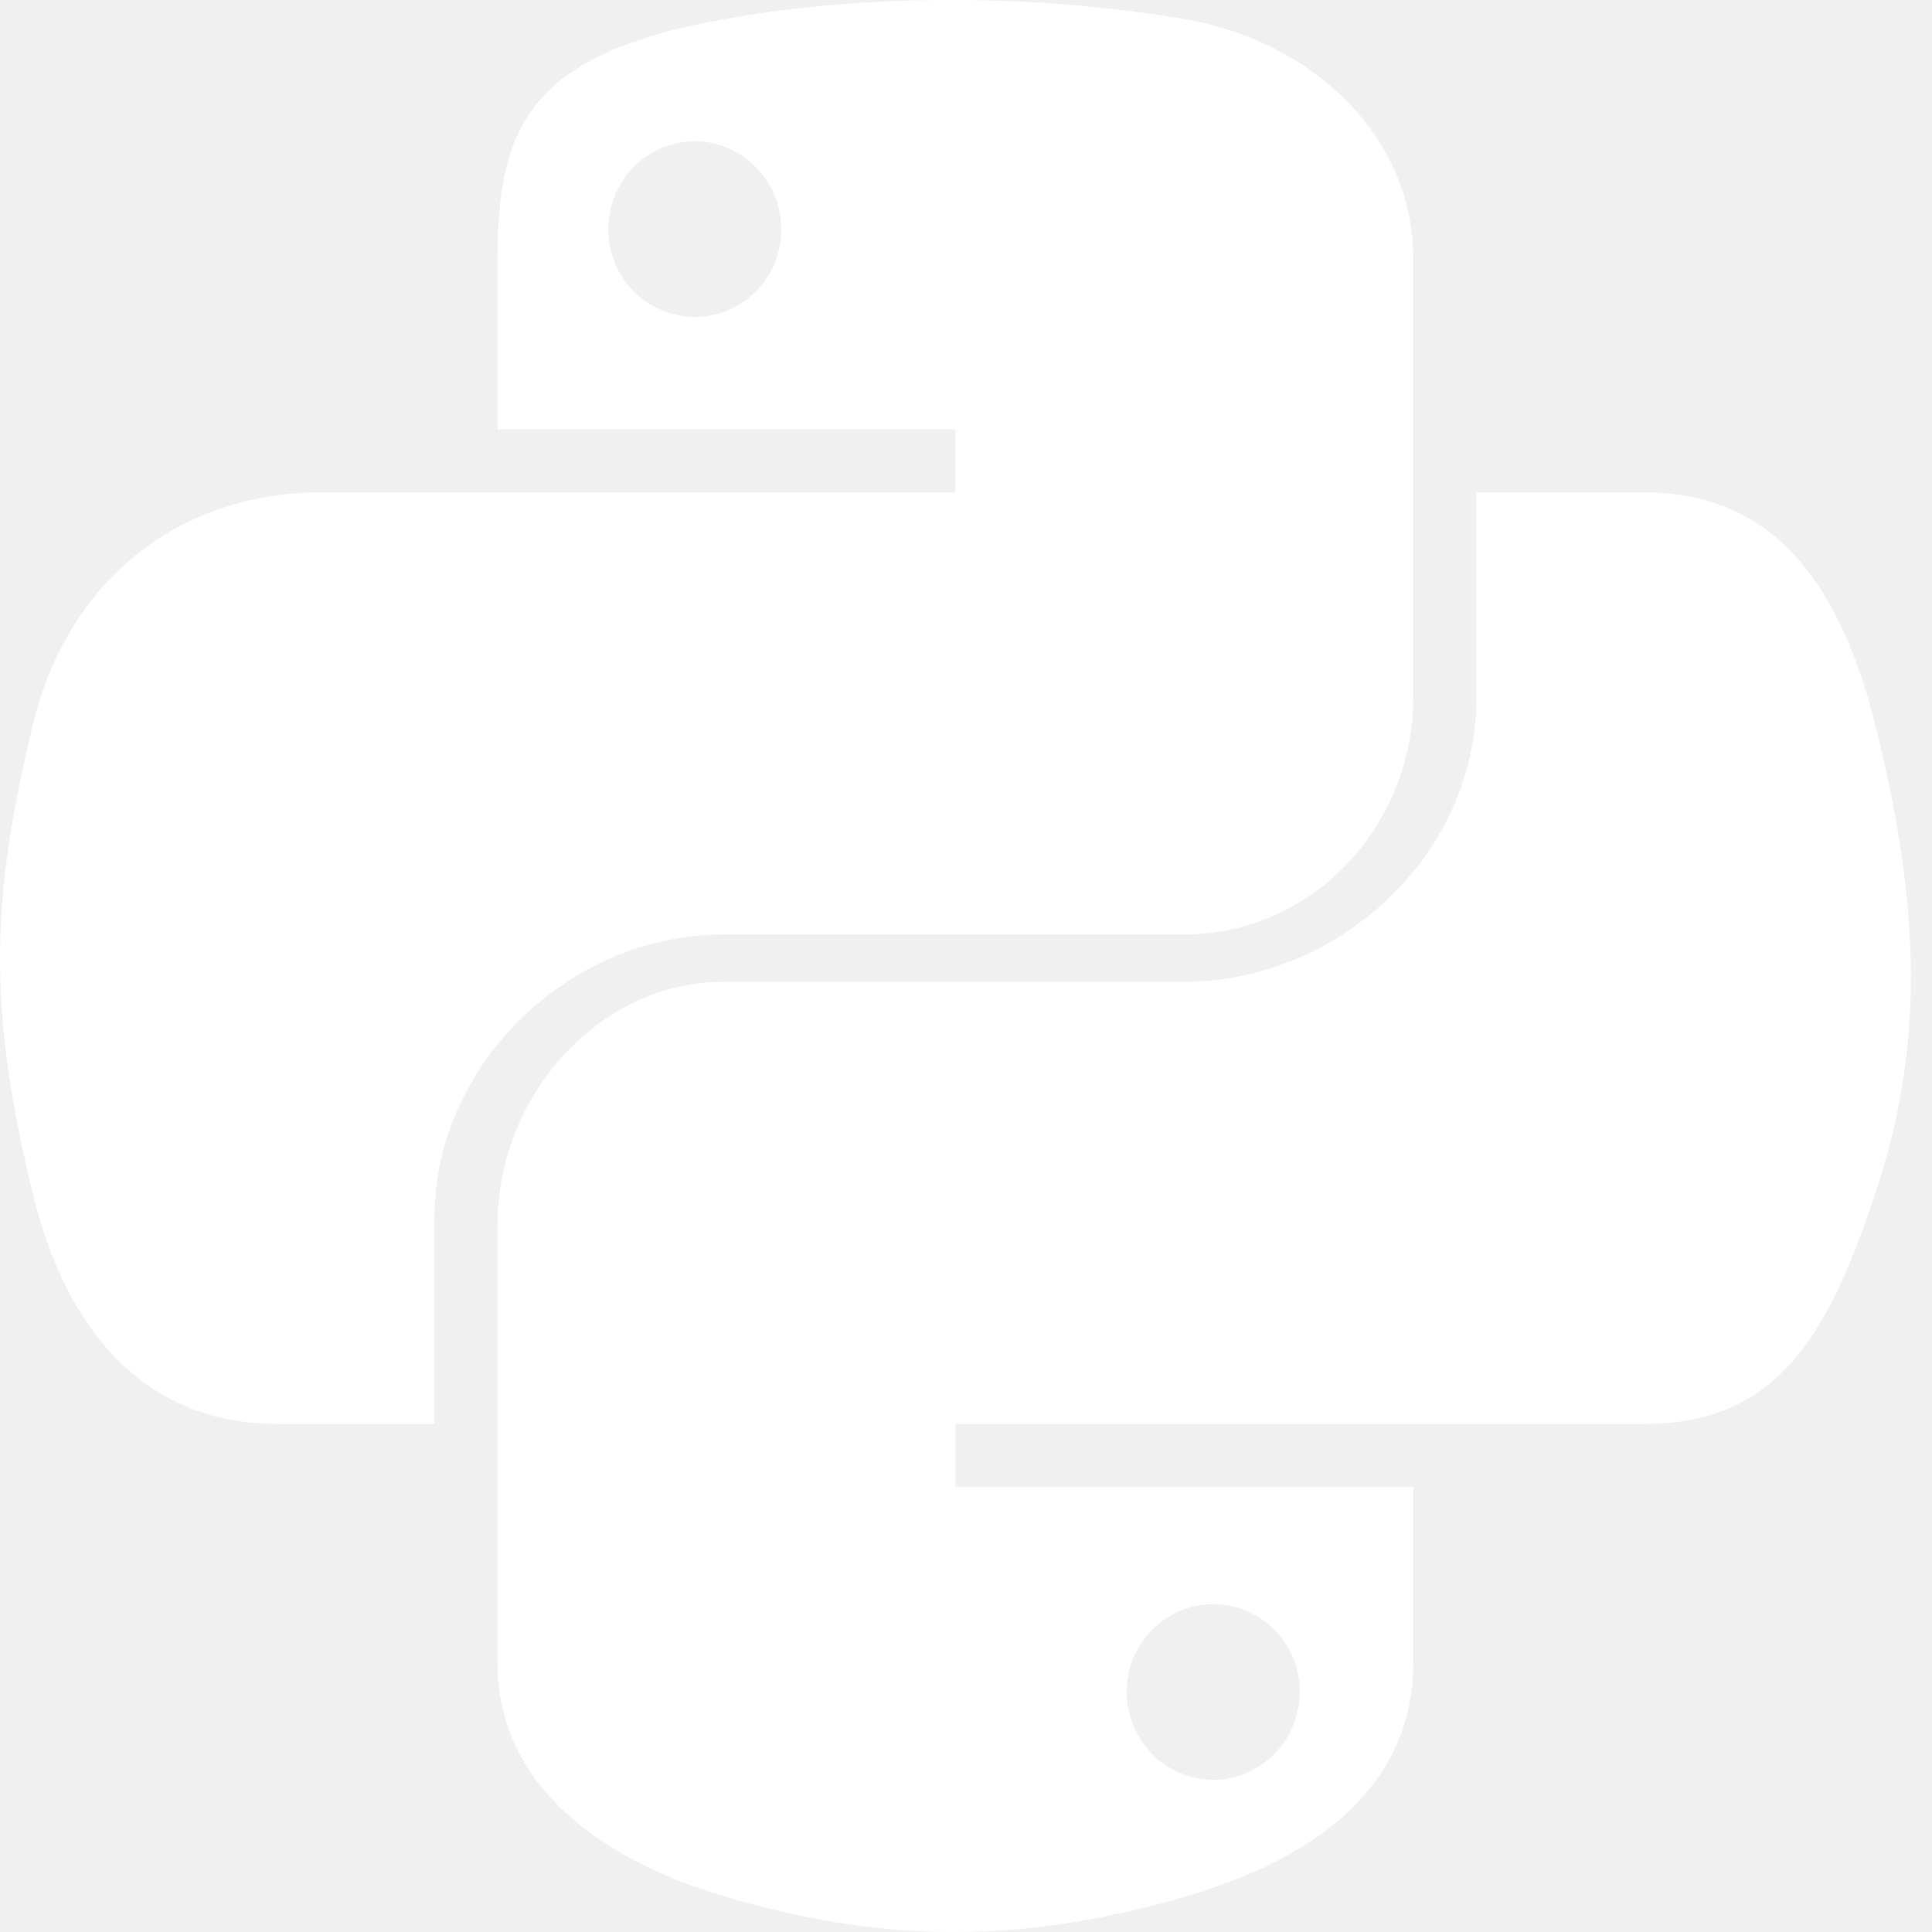
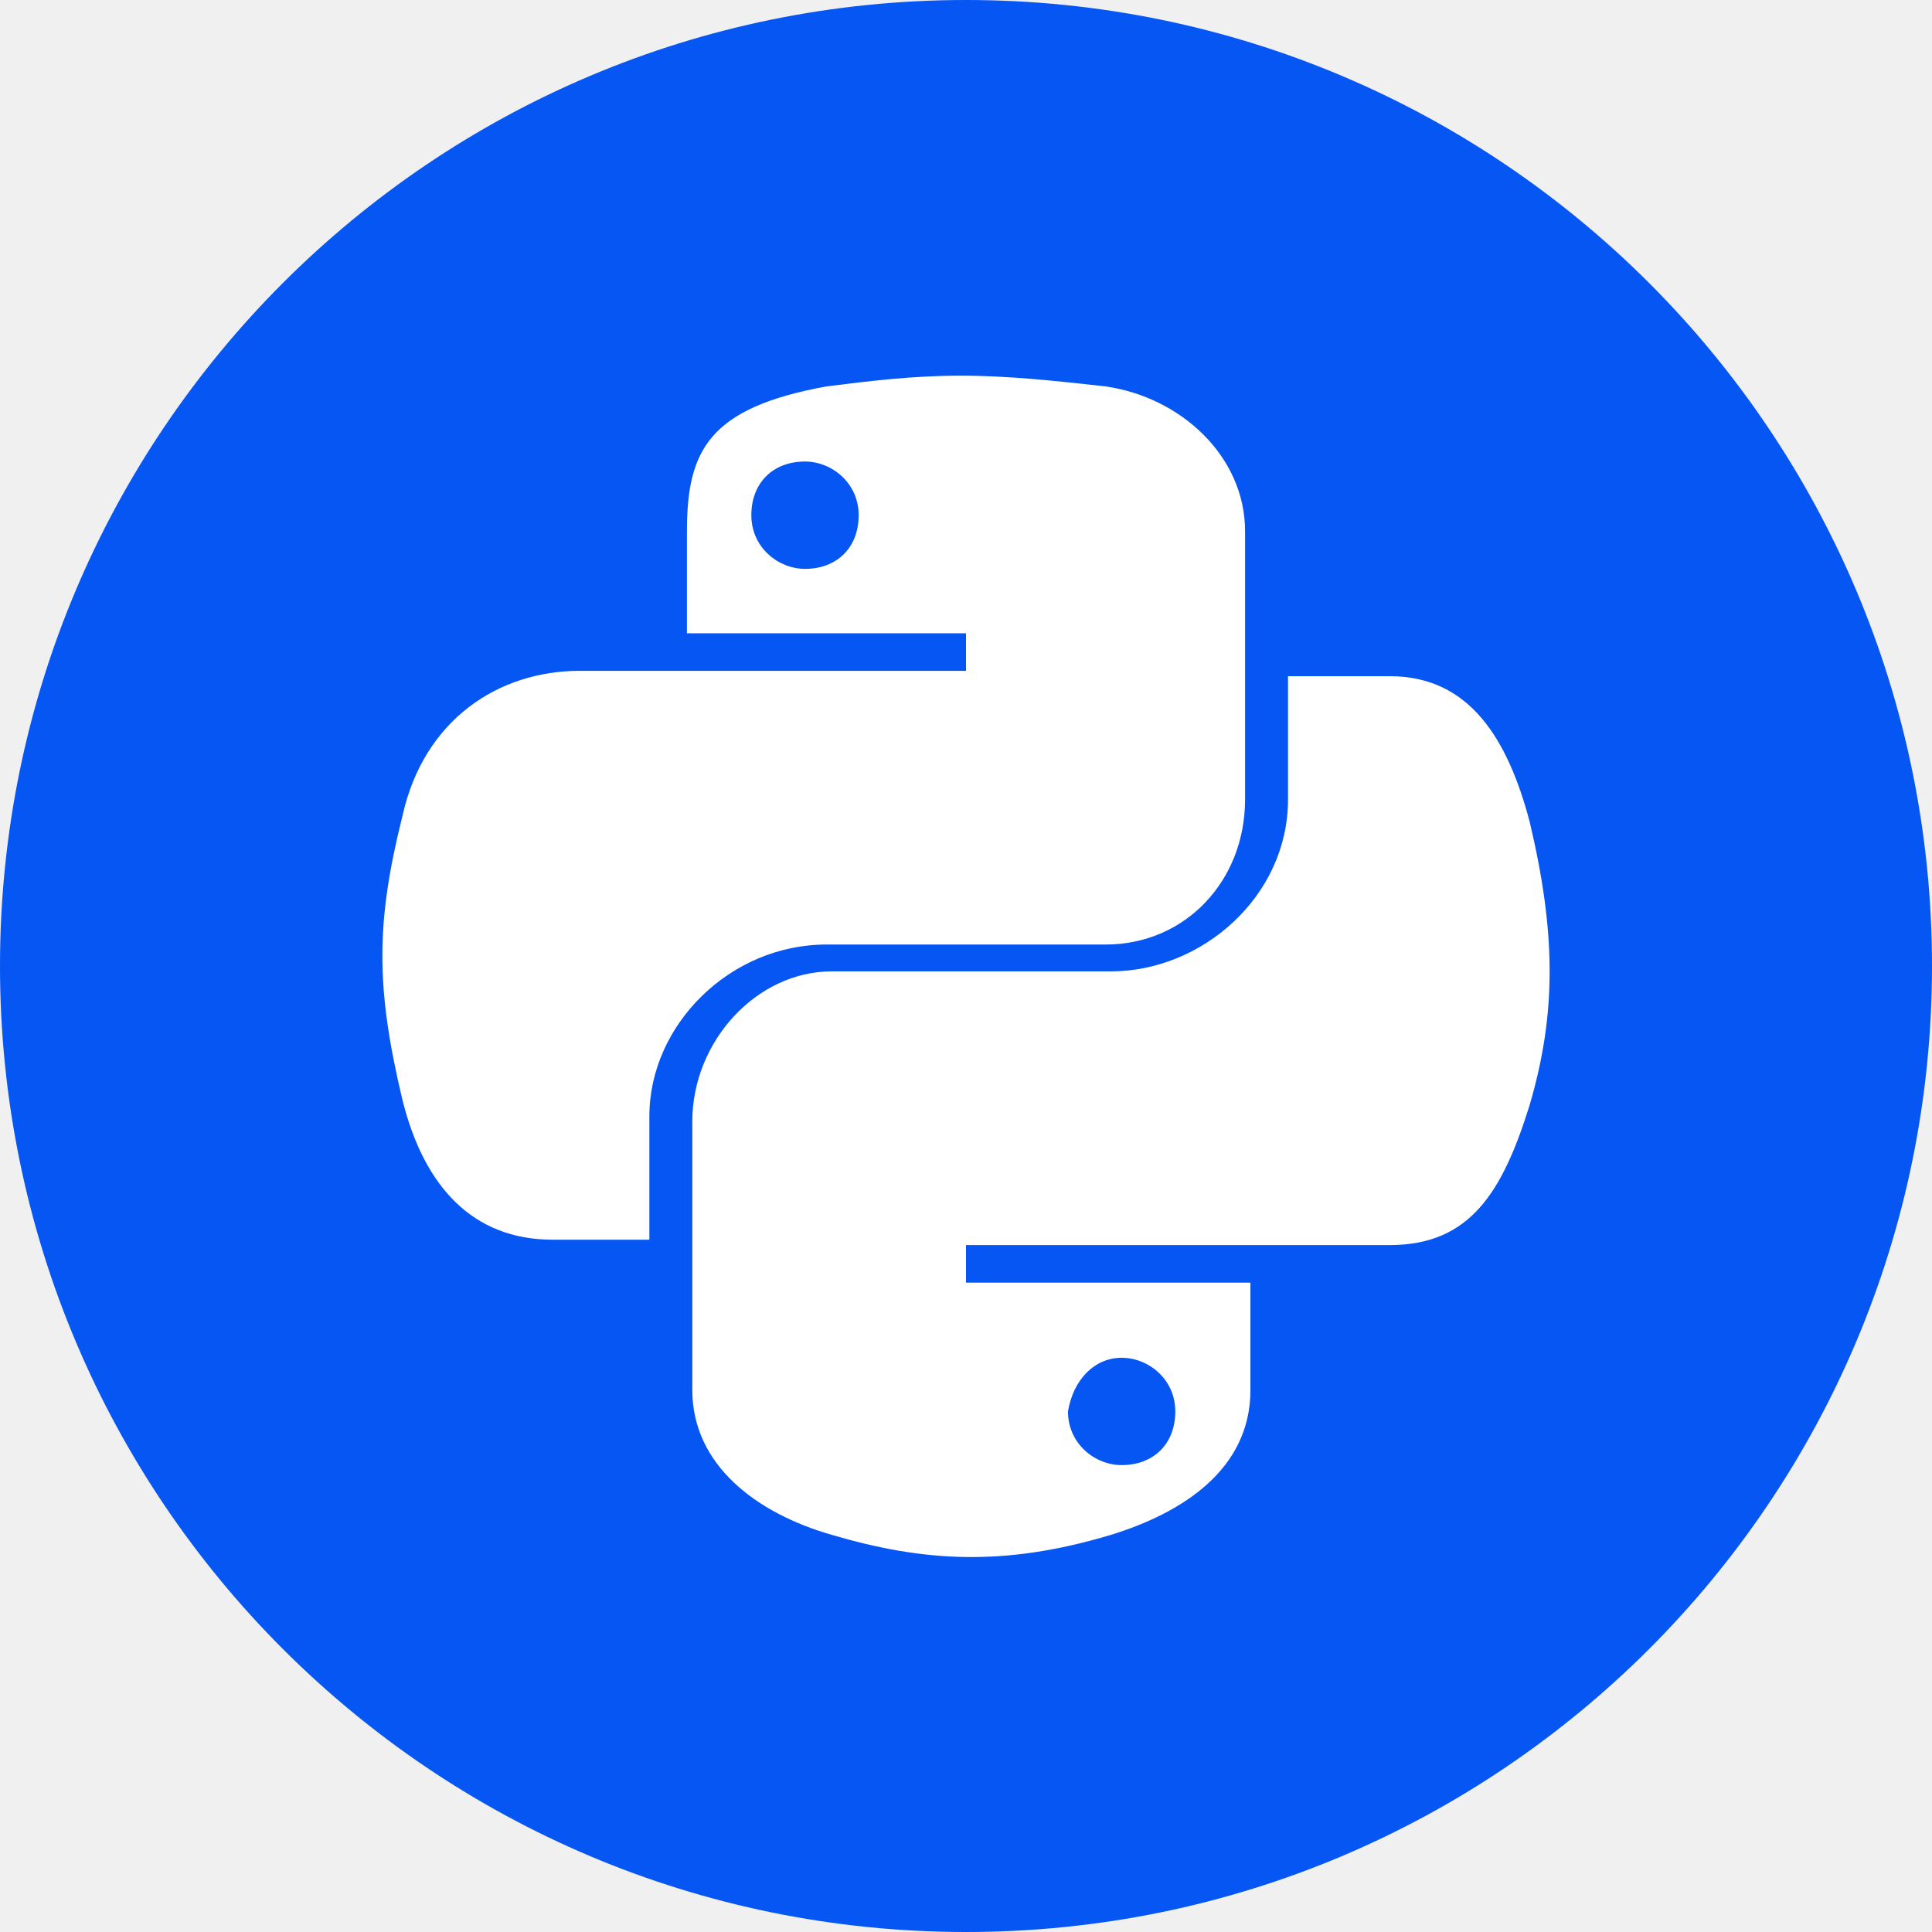
- <svg xmlns="http://www.w3.org/2000/svg" width="22" height="22" viewBox="0 0 22 22" fill="none">
-   <path d="M8.242 10.641H13.485C14.944 10.641 16.093 9.406 16.093 7.941V2.943C16.093 1.521 14.901 0.452 13.477 0.215C12.575 0.064 11.644 -0.004 10.746 0C9.849 0.005 9.018 0.081 8.264 0.215C6.043 0.607 5.666 1.428 5.666 2.943V4.888H10.88V5.607H3.648C2.123 5.607 0.787 6.525 0.37 8.27C-0.112 10.269 -0.134 11.491 0.37 13.579C0.743 15.132 1.633 16.214 3.159 16.214H4.947V13.868C4.947 12.136 6.462 10.641 8.242 10.641ZM7.912 3.609C7.368 3.609 6.927 3.164 6.927 2.613C6.927 2.059 7.368 1.609 7.912 1.609C8.454 1.609 8.897 2.059 8.897 2.613C8.897 3.164 8.454 3.609 7.912 3.609ZM21.358 8.27C20.98 6.751 20.26 5.607 18.733 5.607H16.813V7.941C16.813 9.747 15.232 11.18 13.485 11.18H8.242C6.806 11.18 5.666 12.497 5.666 13.935V18.933C5.666 20.355 6.879 21.192 8.266 21.6C9.928 22.089 11.501 22.177 13.489 21.6C14.81 21.217 16.093 20.448 16.093 18.933V16.933H10.88V16.214H18.733C20.258 16.214 20.827 15.175 21.358 13.578C21.905 11.934 21.882 10.378 21.358 8.27ZM13.815 18.267C14.359 18.267 14.8 18.712 14.8 19.264C14.8 19.817 14.359 20.267 13.815 20.267C13.273 20.267 12.83 19.817 12.83 19.264C12.83 18.712 13.273 18.267 13.815 18.267Z" fill="white" />
+ <svg xmlns="http://www.w3.org/2000/svg" width="36" height="36" viewBox="0 0 36 36" fill="none">
+   <path fill-rule="evenodd" clip-rule="evenodd" d="M18 36C8.059 36 0 27.941 0 18C0 8.059 8.059 0 18 0C27.941 0 36 8.059 36 18C36 27.941 27.941 36 18 36Z" fill="#0556F3" />
+   <path d="M15.4 17.6H20.6C22.1 17.6 23.2 16.4 23.2 14.9V9.9C23.2 8.5 22 7.4 20.6 7.2C19.7 7.1 18.8 7 17.9 7C17 7 16.2 7.1 15.4 7.2C13.2 7.6 12.8 8.4 12.8 9.9V11.8H18V12.5H10.8C9.3 12.5 7.9 13.4 7.5 15.2C7 17.2 7 18.4 7.5 20.5C7.9 22.1 8.8 23.1 10.3 23.1H12.1V20.8C12.1 19.1 13.6 17.6 15.4 17.6ZM15 10.6C14.5 10.6 14 10.2 14 9.6C14 9 14.4 8.6 15 8.6C15.5 8.6 16 9 16 9.6C16 10.2 15.6 10.6 15 10.6ZM28.5 15.3C28.1 13.8 27.4 12.6 25.9 12.6H24V14.9C24 16.7 22.4 18.1 20.7 18.1H15.5C14.1 18.1 12.9 19.4 12.9 20.9V25.9C12.9 27.3 14.1 28.2 15.5 28.6C17.2 29.1 18.7 29.2 20.7 28.6C22 28.2 23.3 27.4 23.3 25.9V23.9H18V23.2H25.9C27.4 23.2 28 22.2 28.5 20.6C29 18.9 29 17.4 28.5 15.3ZM20.9 25.3C21.4 25.3 21.9 25.7 21.9 26.3C21.9 26.9 21.5 27.3 20.9 27.3C20.4 27.3 19.9 26.9 19.9 26.3C20 25.7 20.4 25.3 20.9 25.3Z" fill="white" />
</svg>
